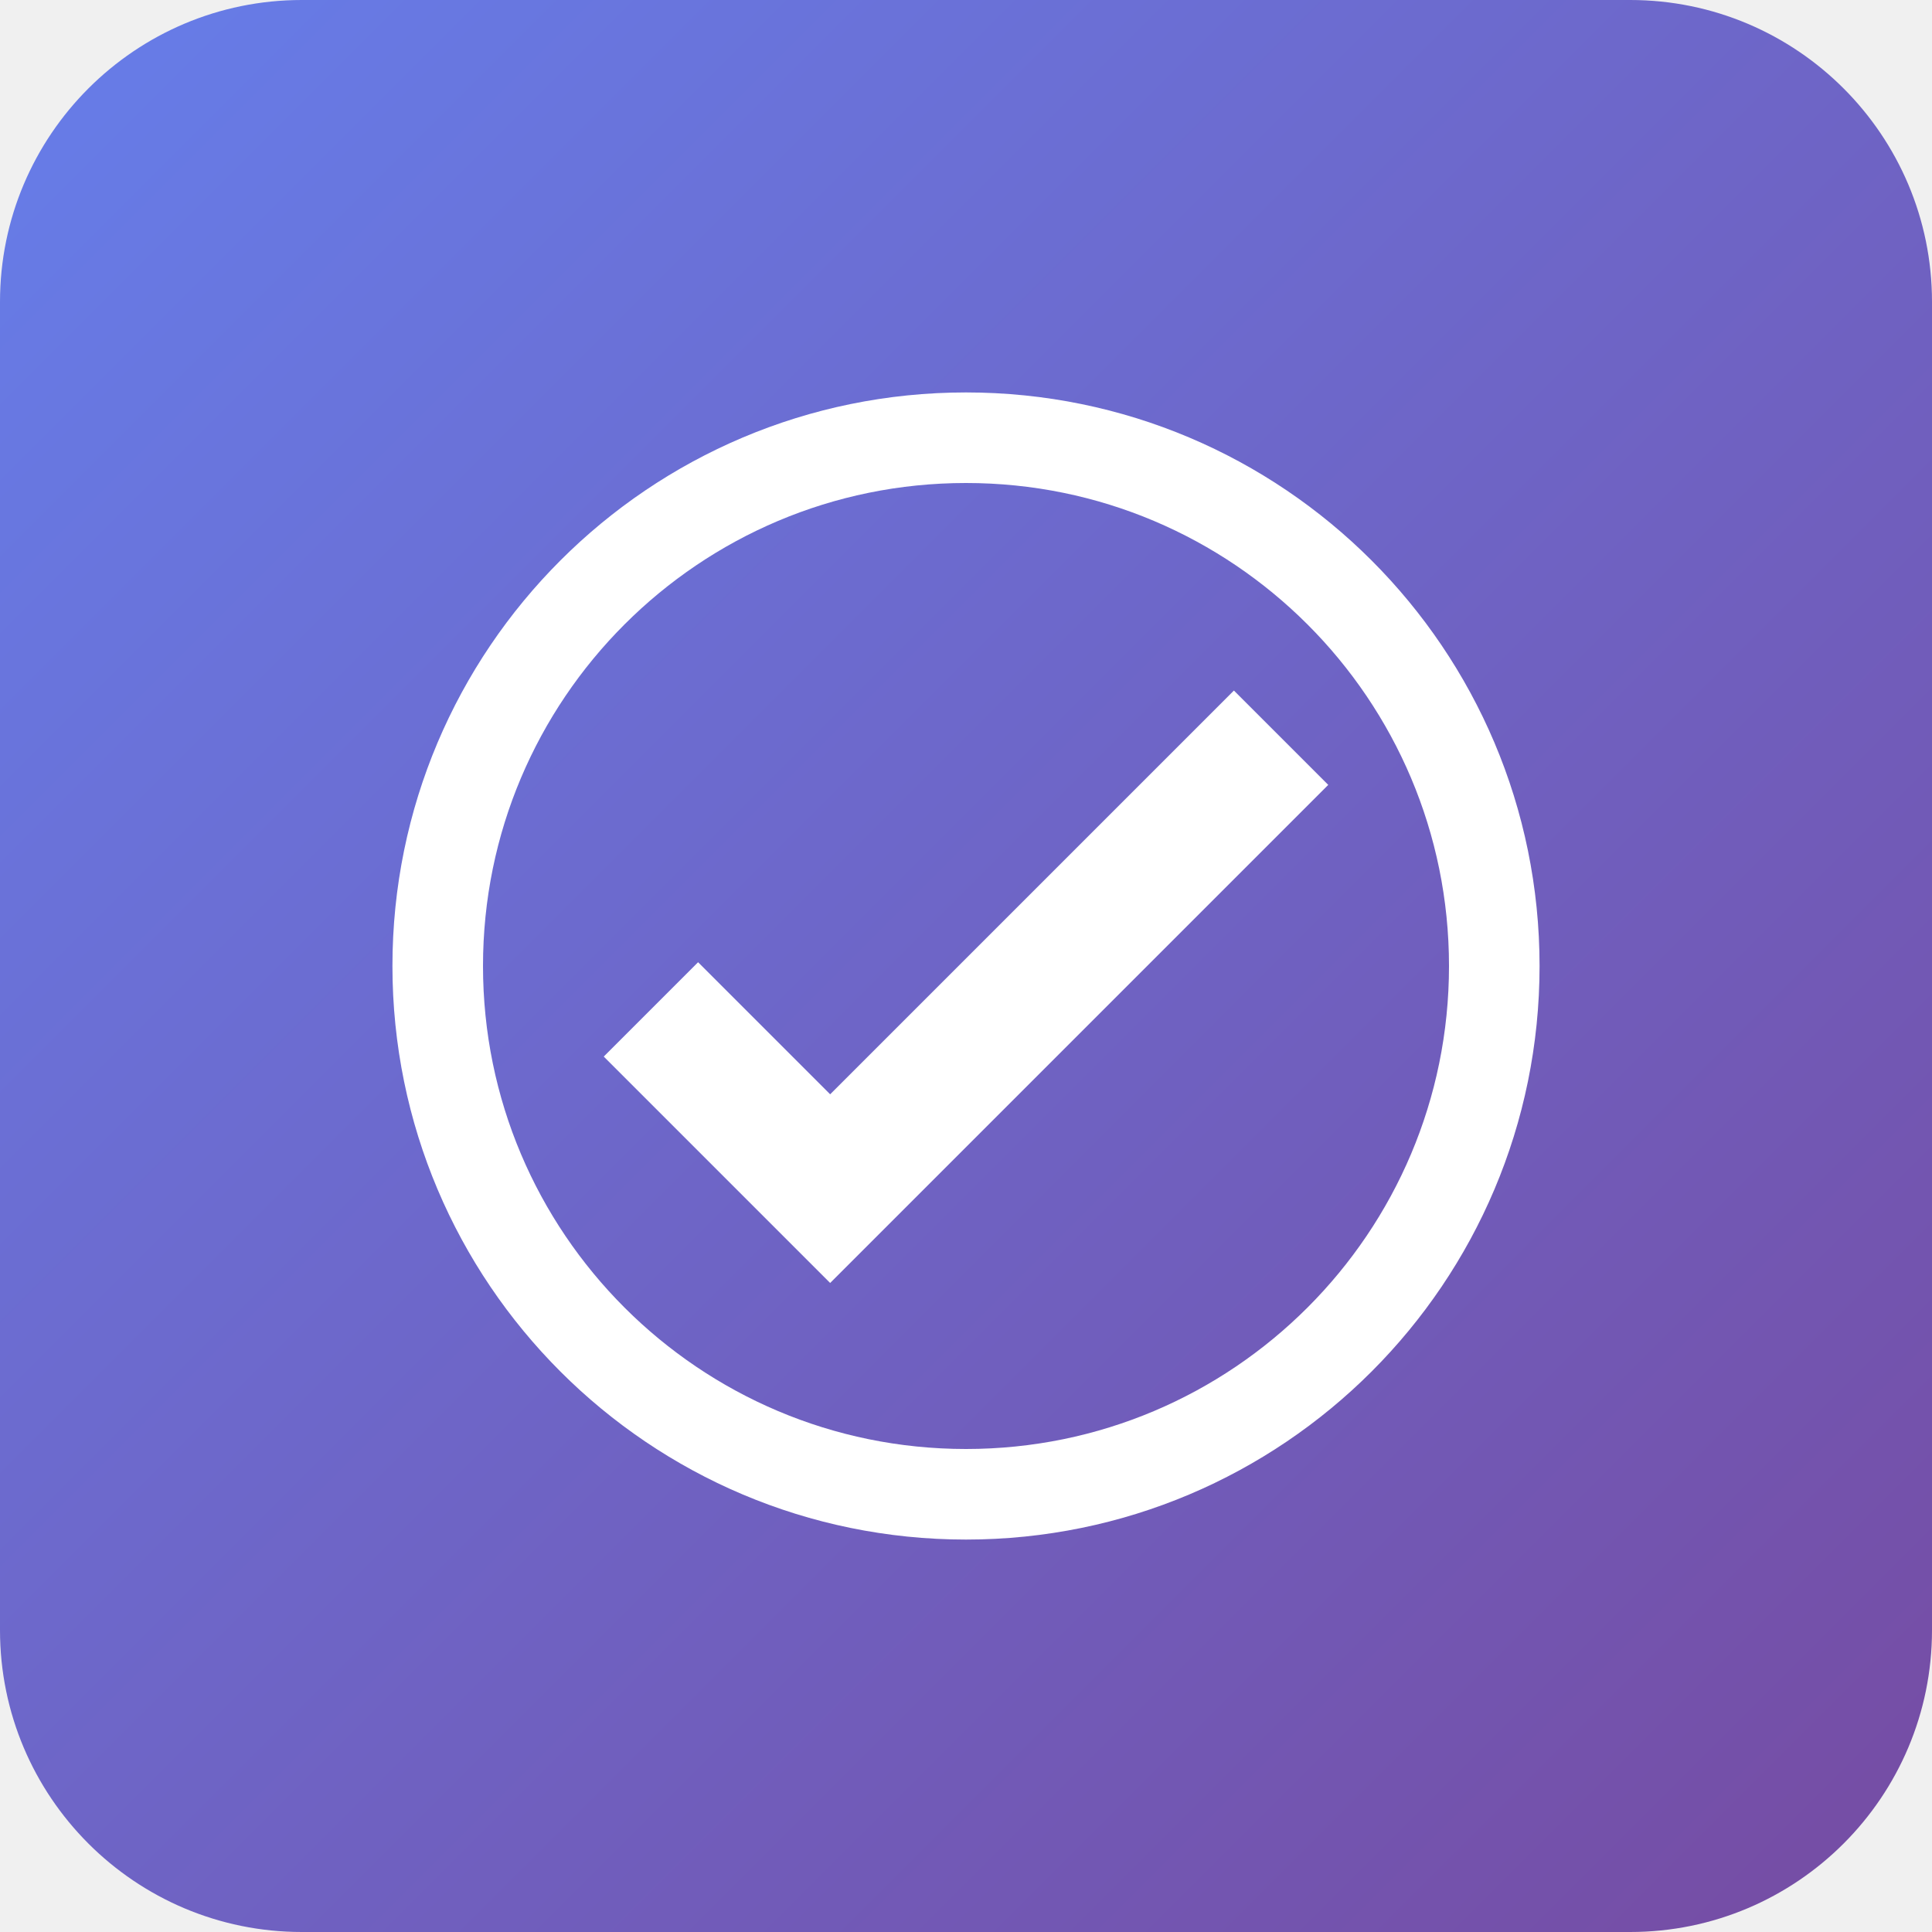
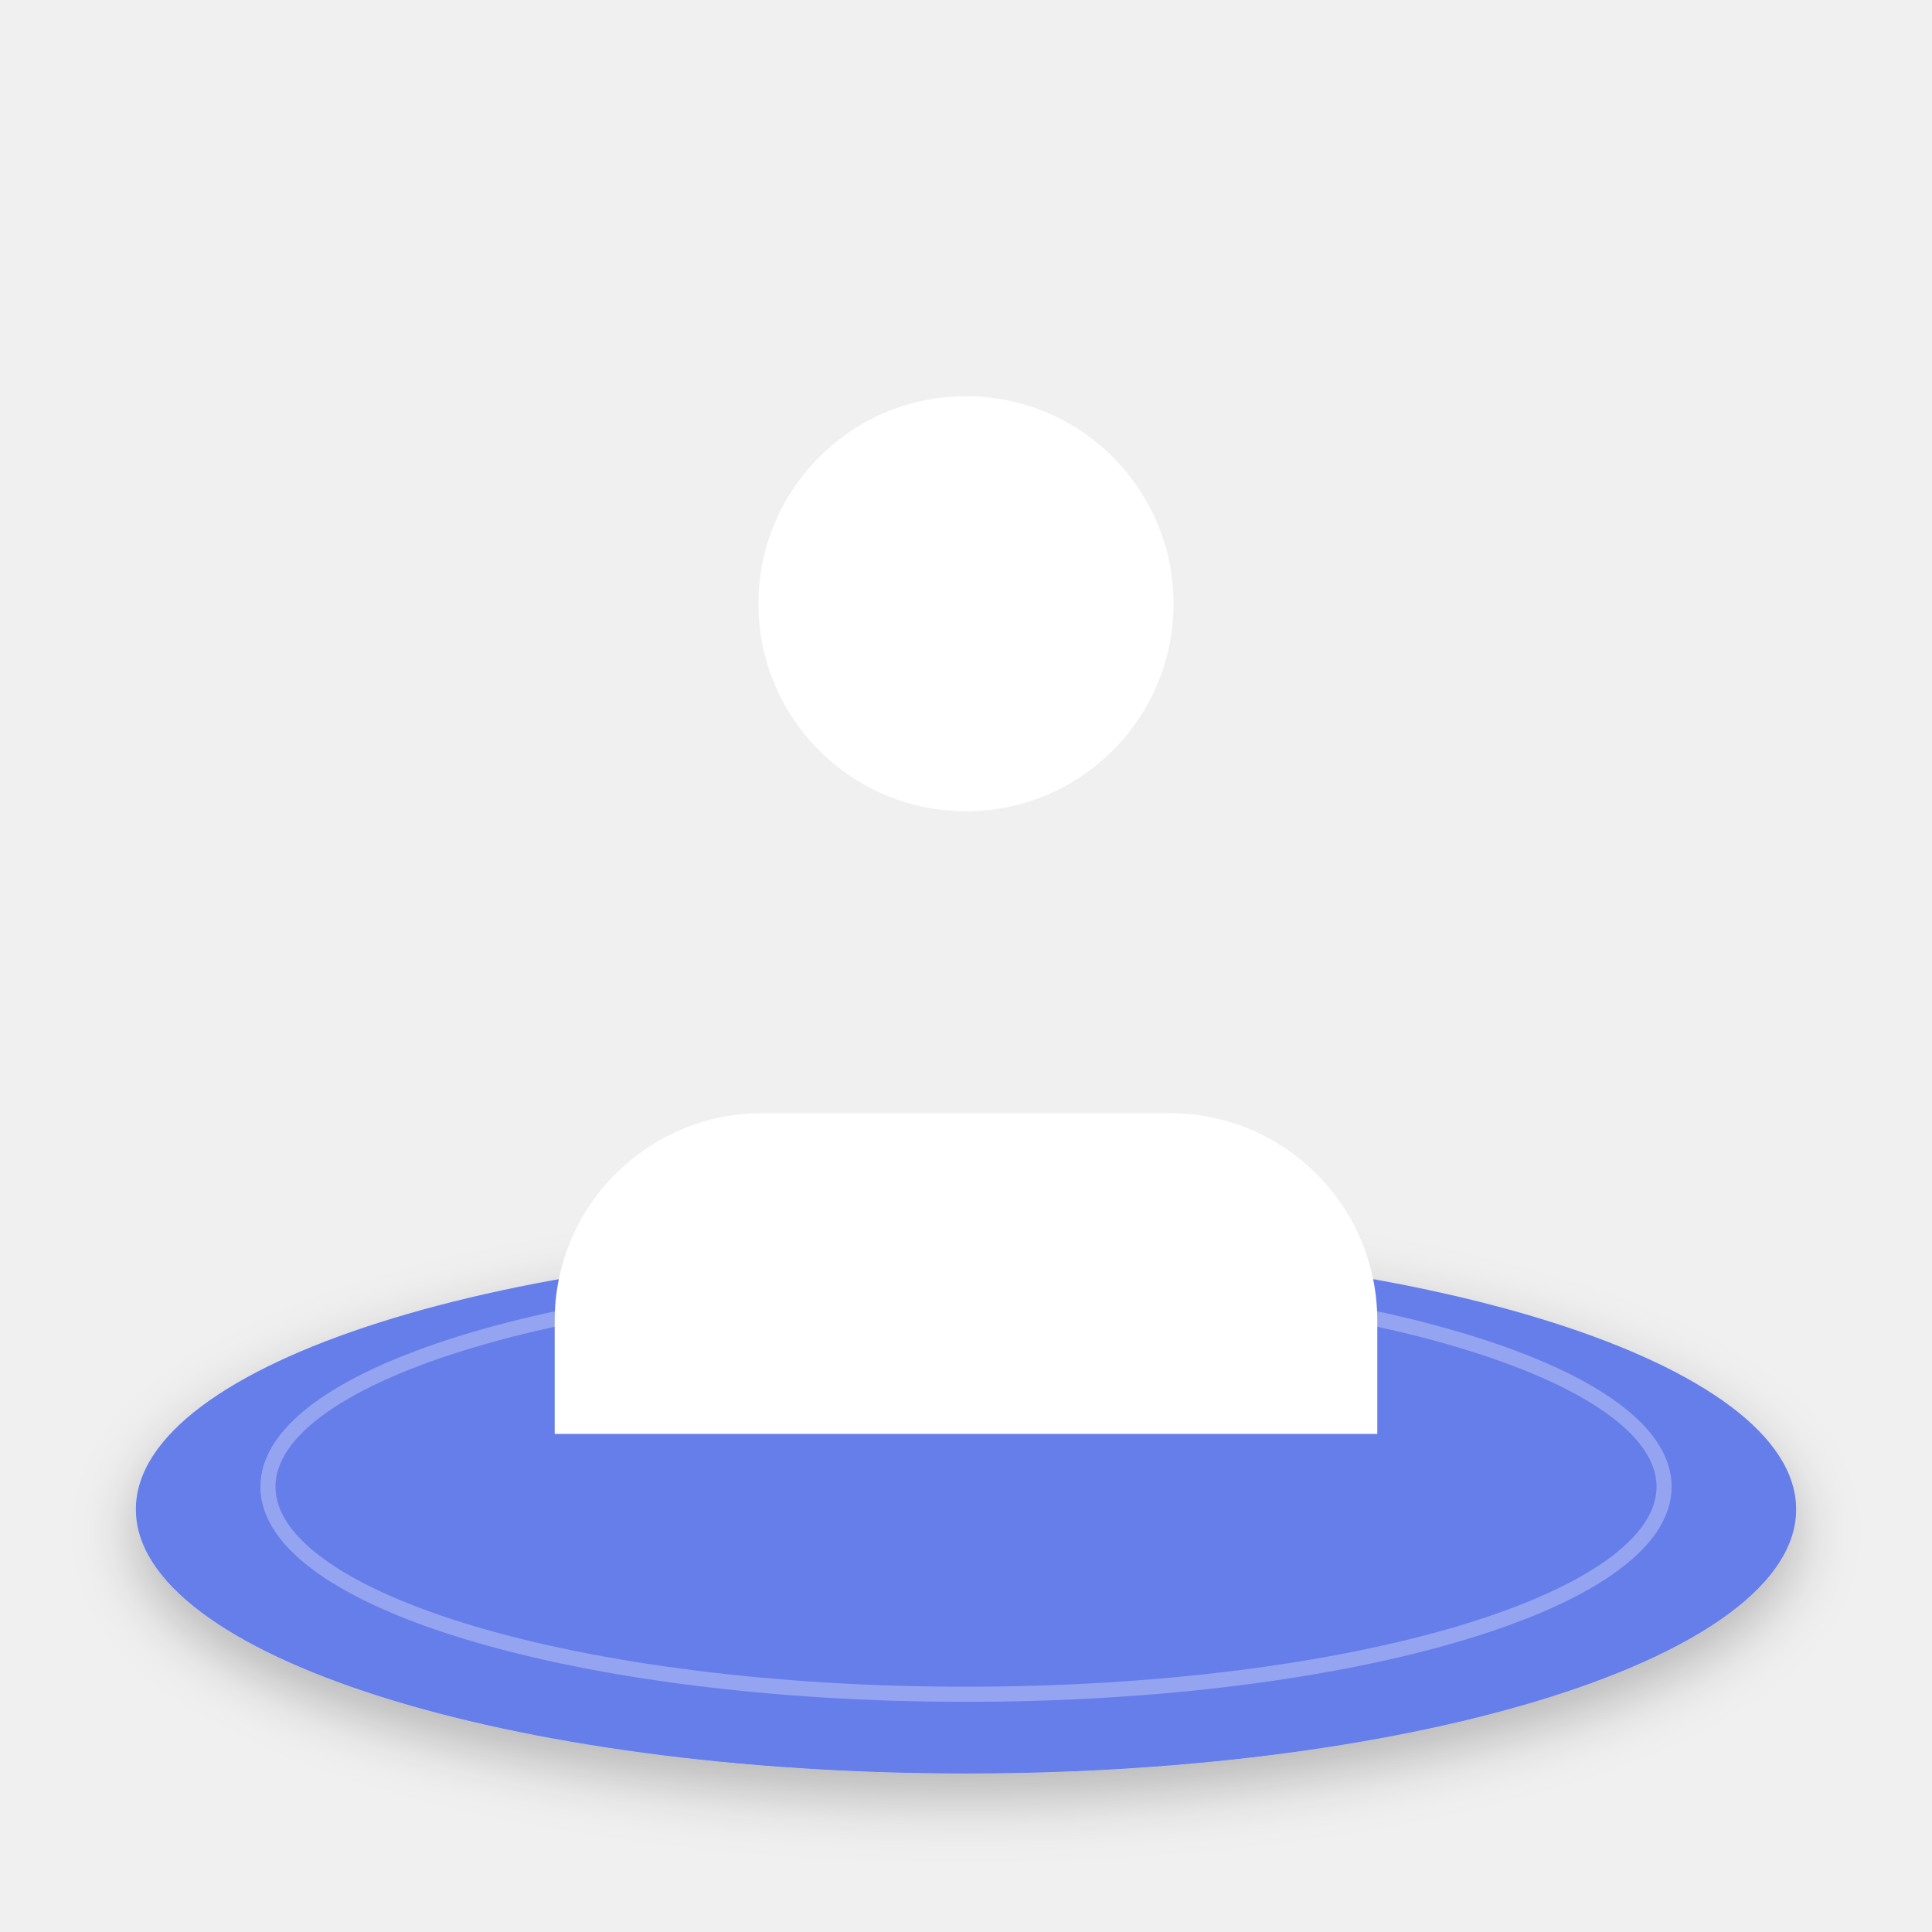
<svg xmlns="http://www.w3.org/2000/svg" viewBox="0 0 512 512">
  <defs>
-     <linearGradient id="grad" x1="0%" y1="0%" x2="100%" y2="100%">
-       <stop offset="0%" style="stop-color:#667eea;stop-opacity:1" />
-       <stop offset="100%" style="stop-color:#764ba2;stop-opacity:1" />
-     </linearGradient>
+     <filter id="discShadow" x="-20%" y="-20%" width="140%" height="140%">
+       <feDropShadow dx="0" dy="6" stdDeviation="8" flood-color="#000" flood-opacity="0.25" />
+     </filter>
  </defs>
-   <rect width="512" height="512" rx="80" fill="url(#grad)" />
-   <path d="M220 340L160 280L185 255L220 290L327 183L352 208L220 340Z" fill="white" />
-   <circle cx="256" cy="256" r="140" fill="none" stroke="white" stroke-width="24" />
+   <ellipse cx="256" cy="400" rx="220" ry="70" fill="#667eea" filter="url(#discShadow)" />
+   <ellipse cx="256" cy="394" rx="185" ry="55" fill="none" stroke="rgba(255,255,255,0.3)" stroke-width="4" />
+   <g fill="none" stroke="white" stroke-width="24" stroke-linecap="round" stroke-linejoin="round">
+     <circle cx="256" cy="160" r="55" fill="white" stroke="none" />
+     <path d="M365 380 v-30 a55 55 0 0 0-55-55 H202 a55 55 0 0 0-55 55 v30" fill="white" stroke="none" />
+   </g>
</svg>
